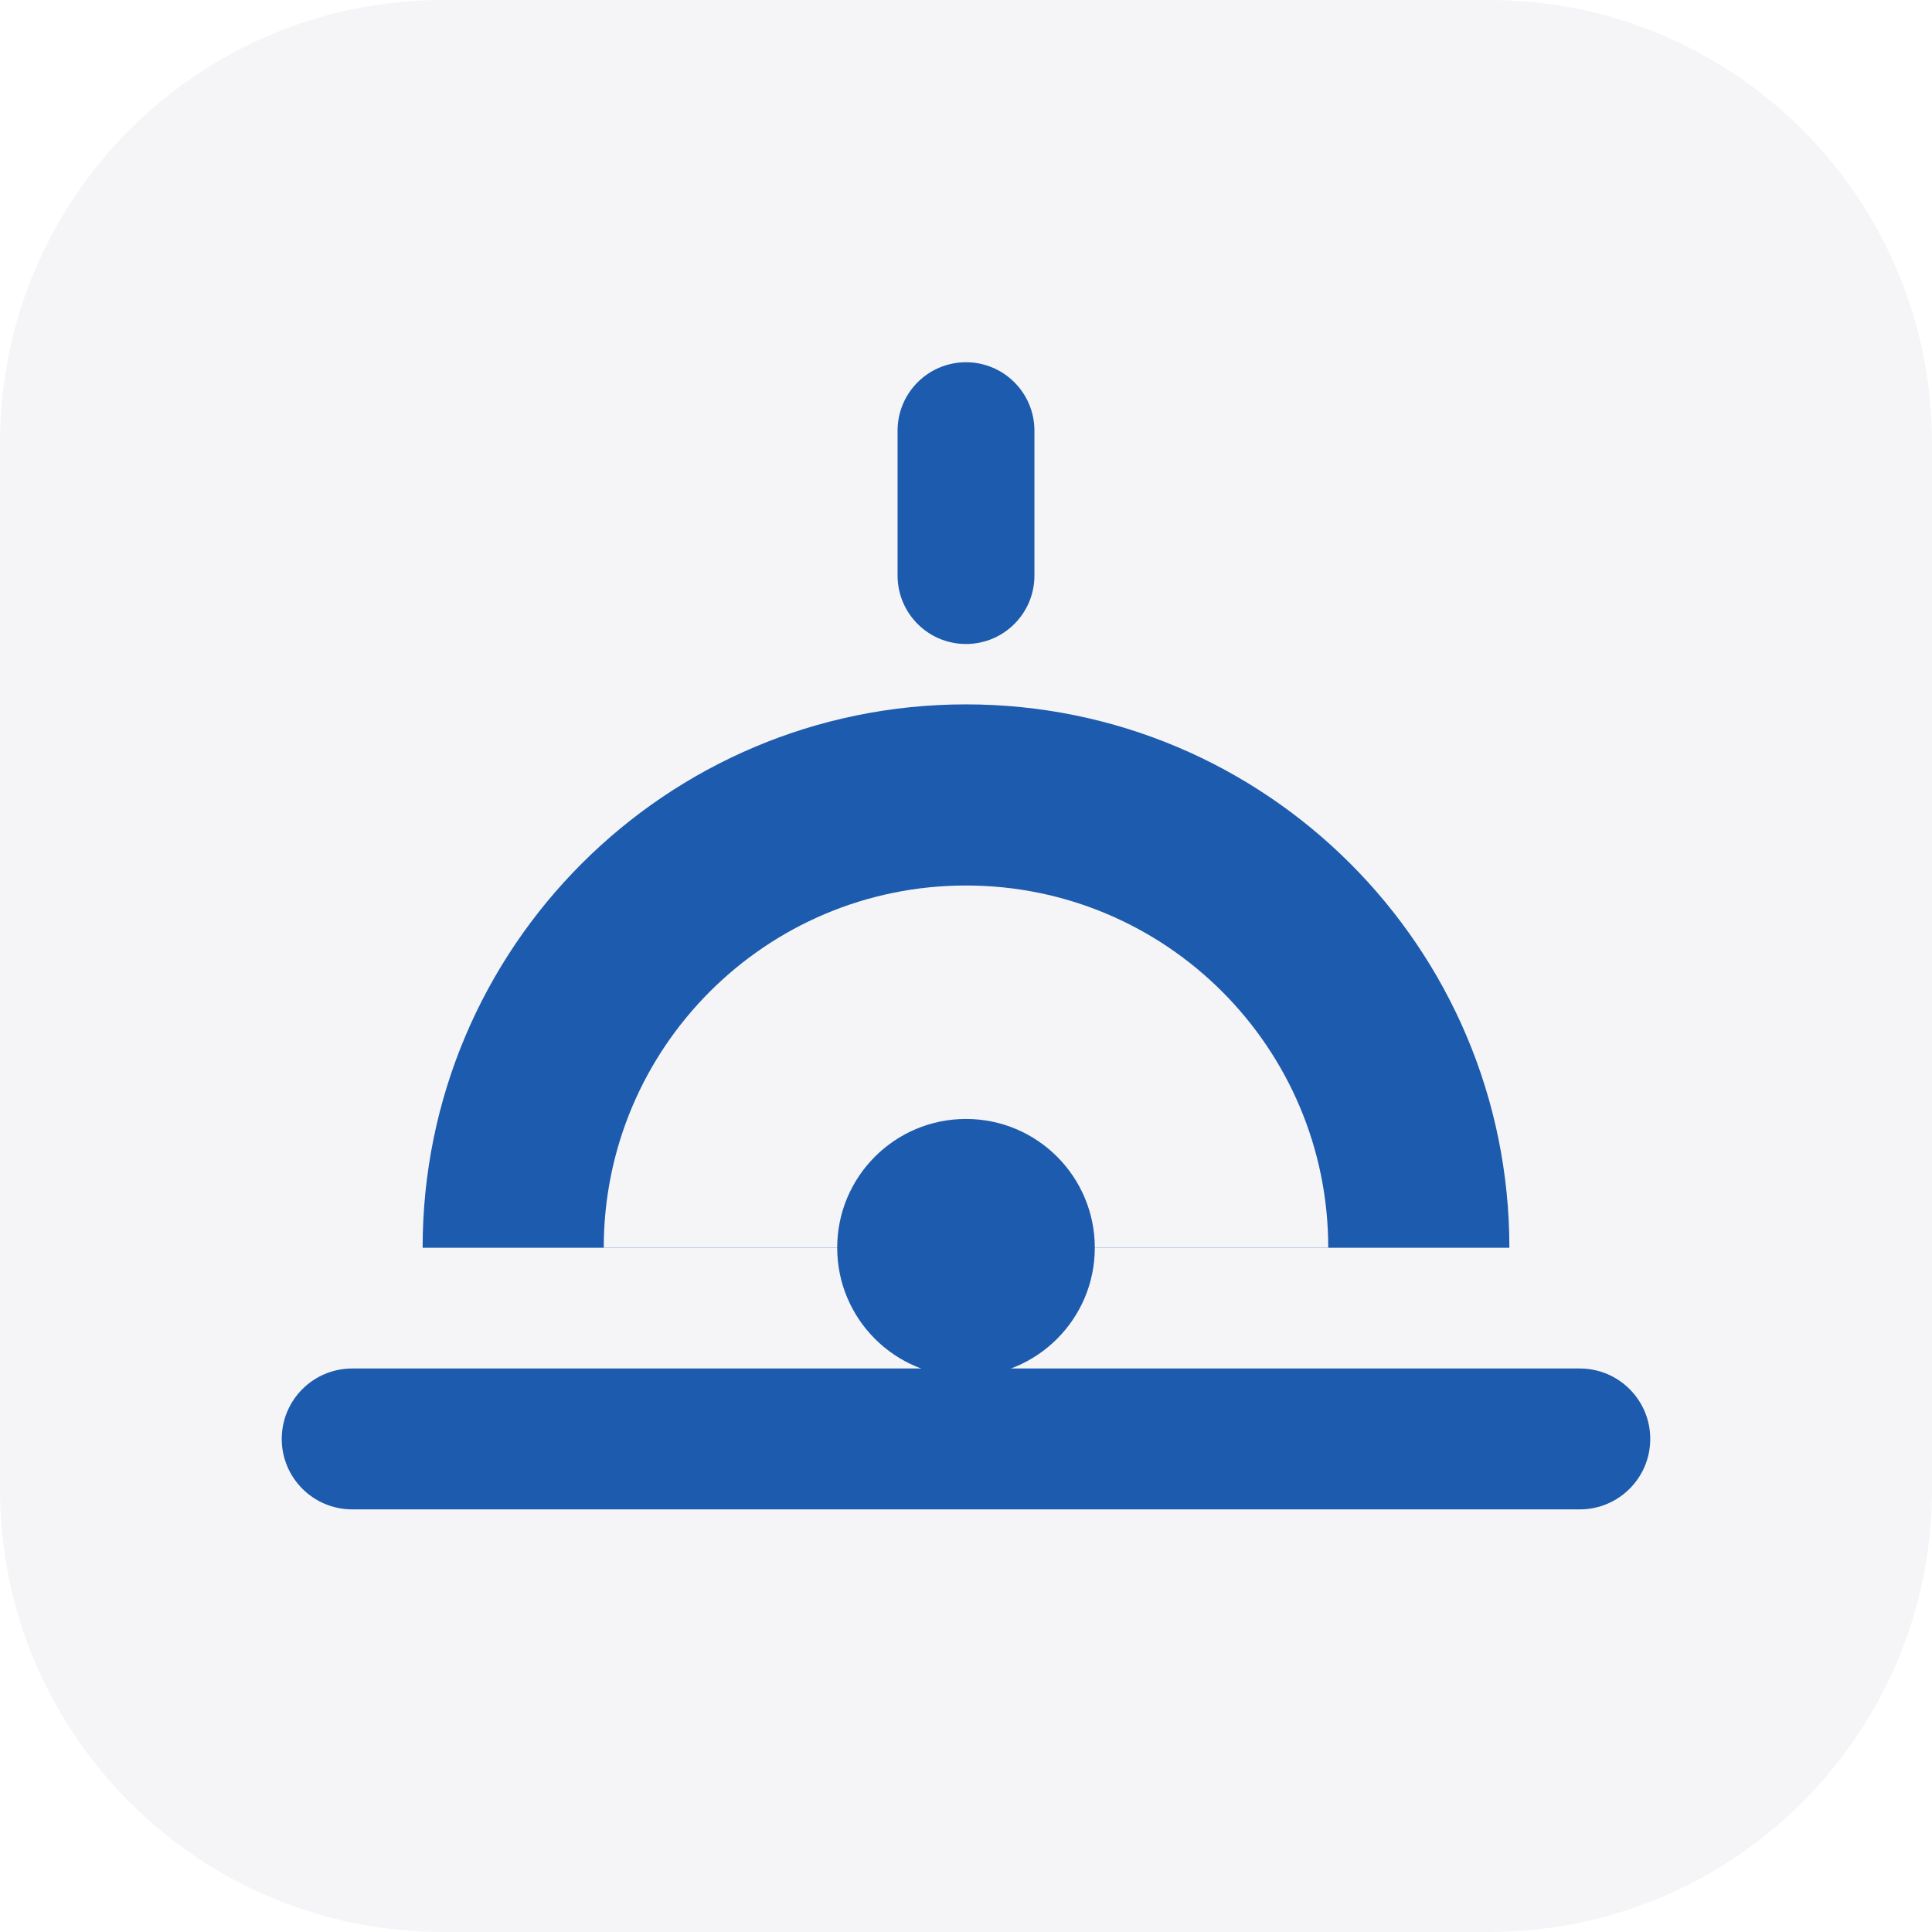
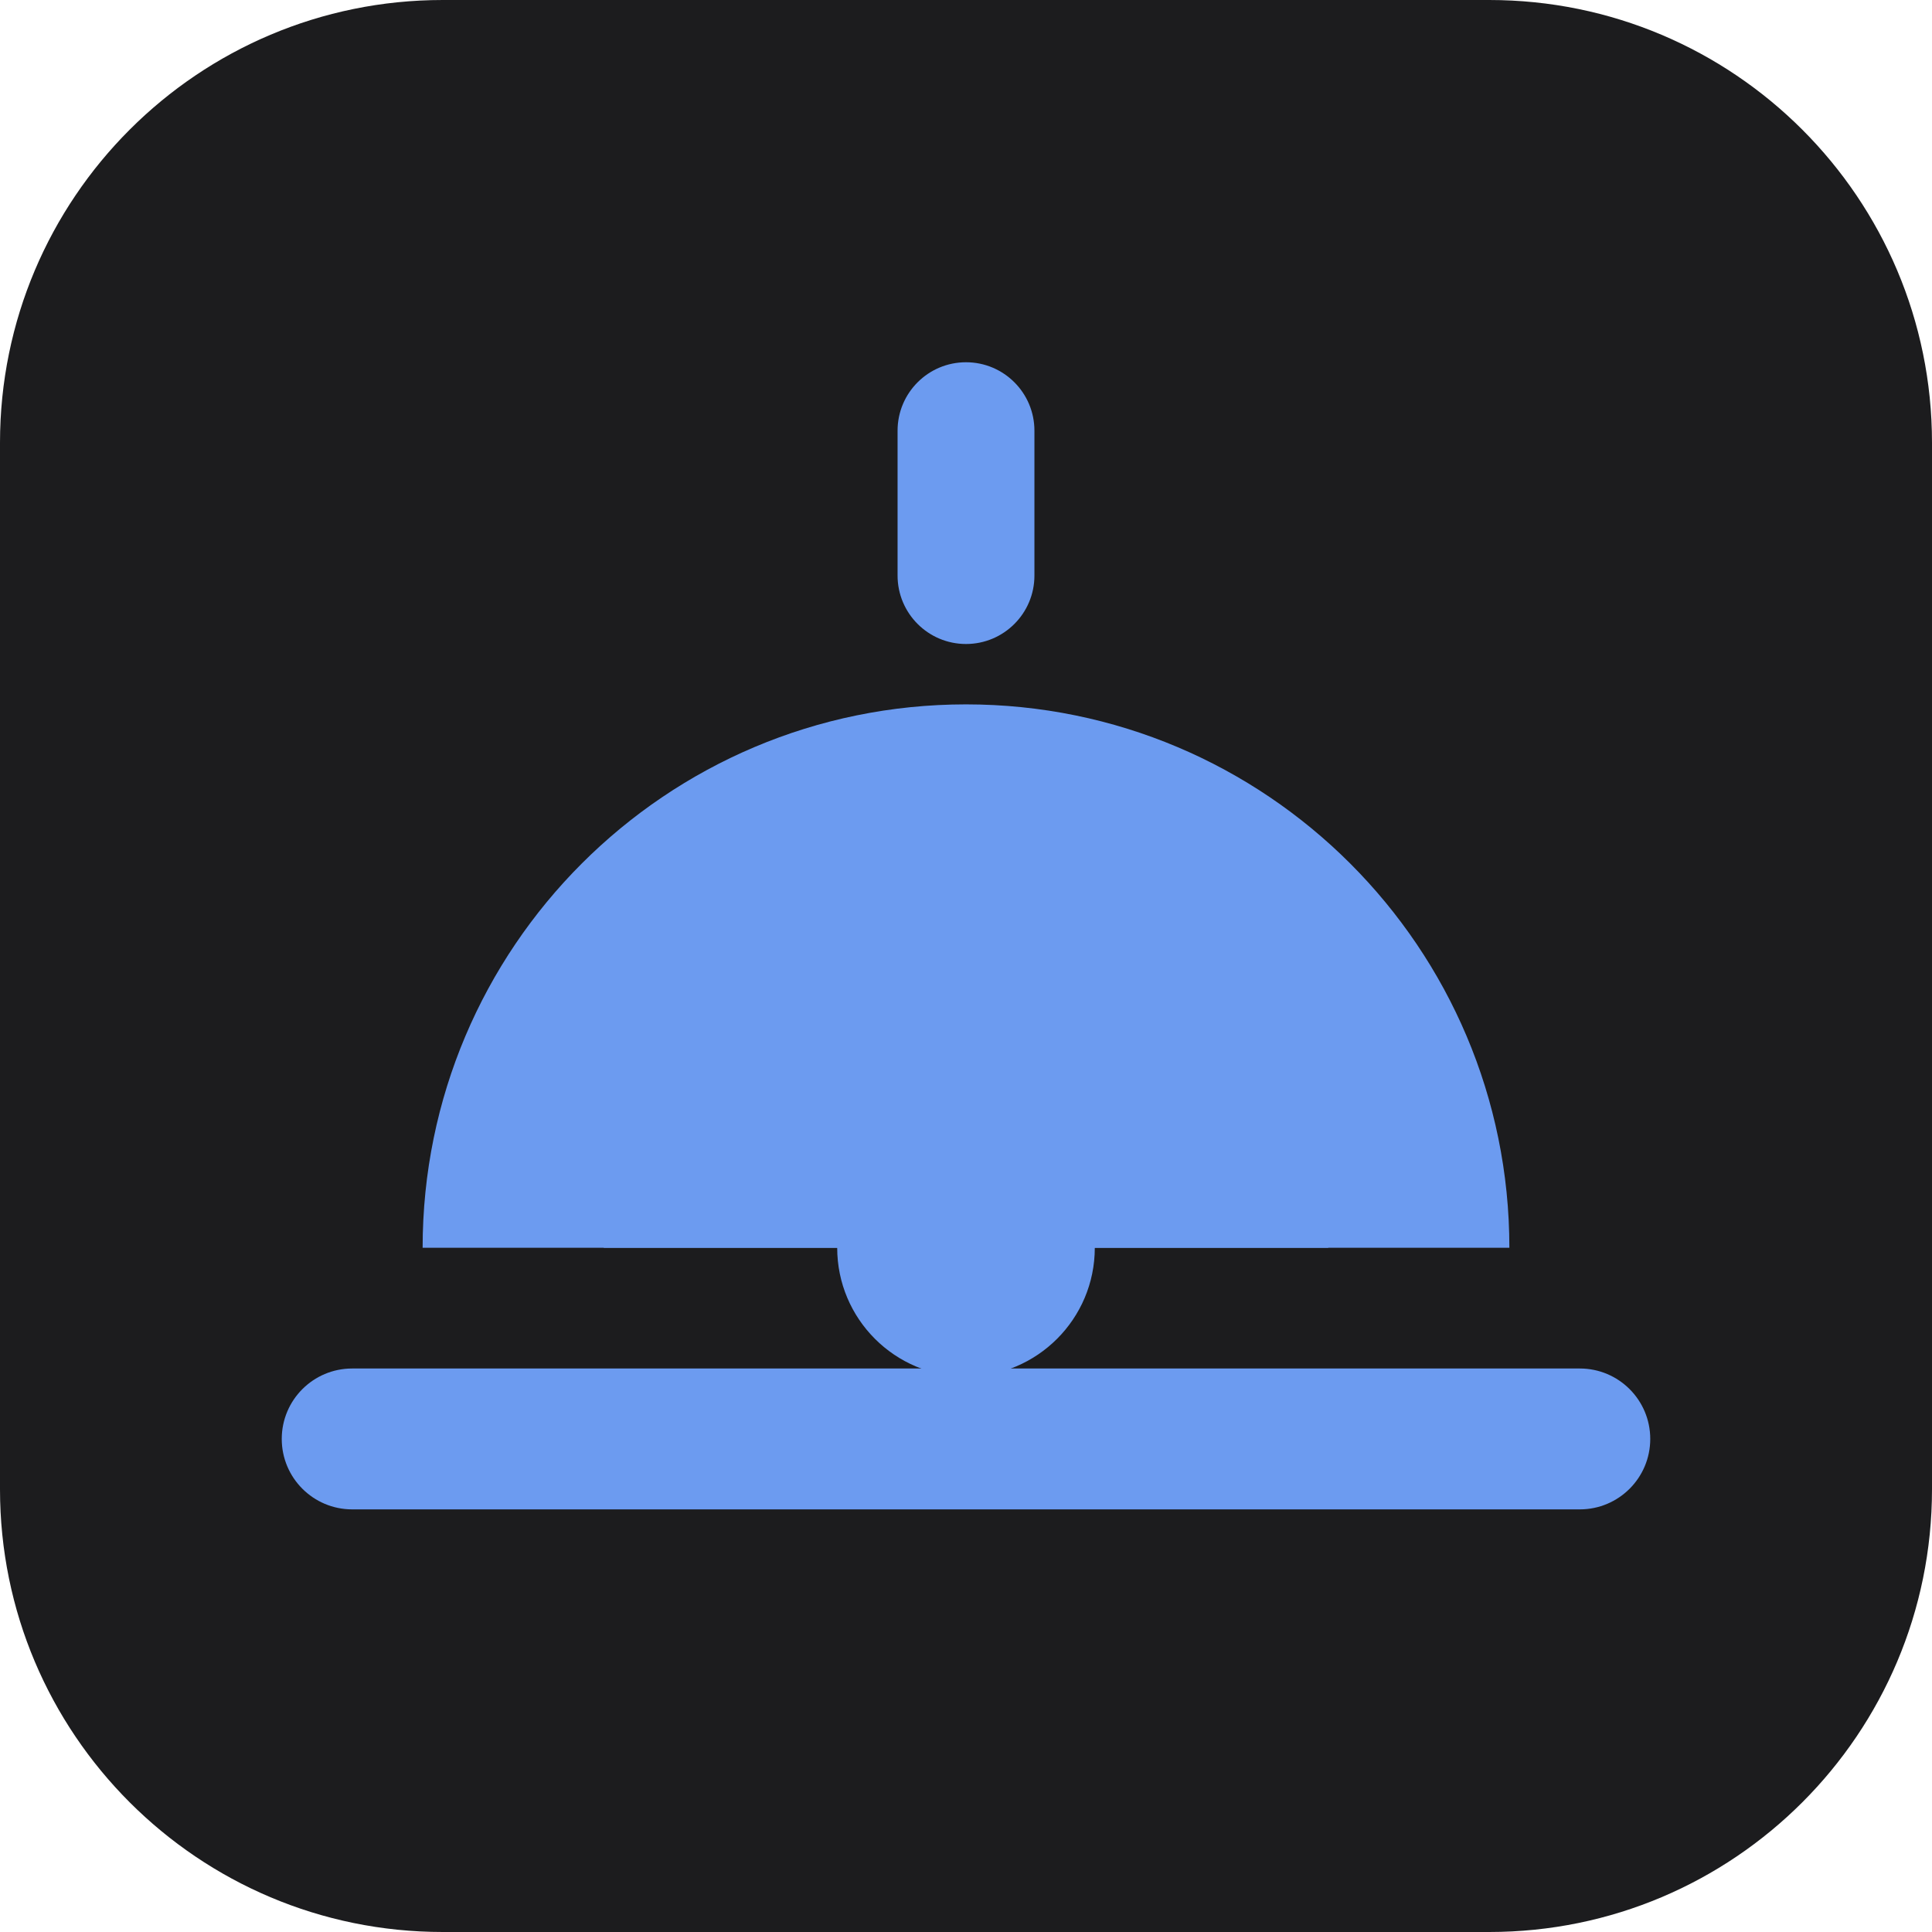
<svg xmlns="http://www.w3.org/2000/svg" viewBox="0 0 48 48" width="48" height="48">
  <style>
-     .bg { fill: #f5f5f7 }
-     .ink { fill: #1c5bad }
-     .cut { fill: #f5f5f7 }
+     .bg { fill: #1c1c1e }
+     .ink { fill: #6c9bf0 }
+     .cut { fill: #6c9bf0 }
    @media (prefers-color-scheme: dark) {
-       .bg { fill: #1c1c1e }
-       .ink { fill: #6c9bf0 }
-       .cut { fill: #6c9bf0 }
+       .bg { fill: #f5f5f7 }
+       .ink { fill: #1c5bad }
+       .cut { fill: #f5f5f7 }
    }
  </style>
  <rect class="bg" width="48" height="48" rx="11" />
  <rect class="ink" x="22.3" y="9" width="3.4" height="7" rx="1.7" />
  <path class="ink" d="M10.5 31a13.5 13.5 0 0 1 27 0z" />
  <path class="cut" d="M15 31a9 9 0 0 1 18 0z" />
  <circle class="ink" cx="24" cy="31" r="3.2" />
  <rect class="ink" x="7" y="34" width="34" height="3.5" rx="1.75" />
</svg>
